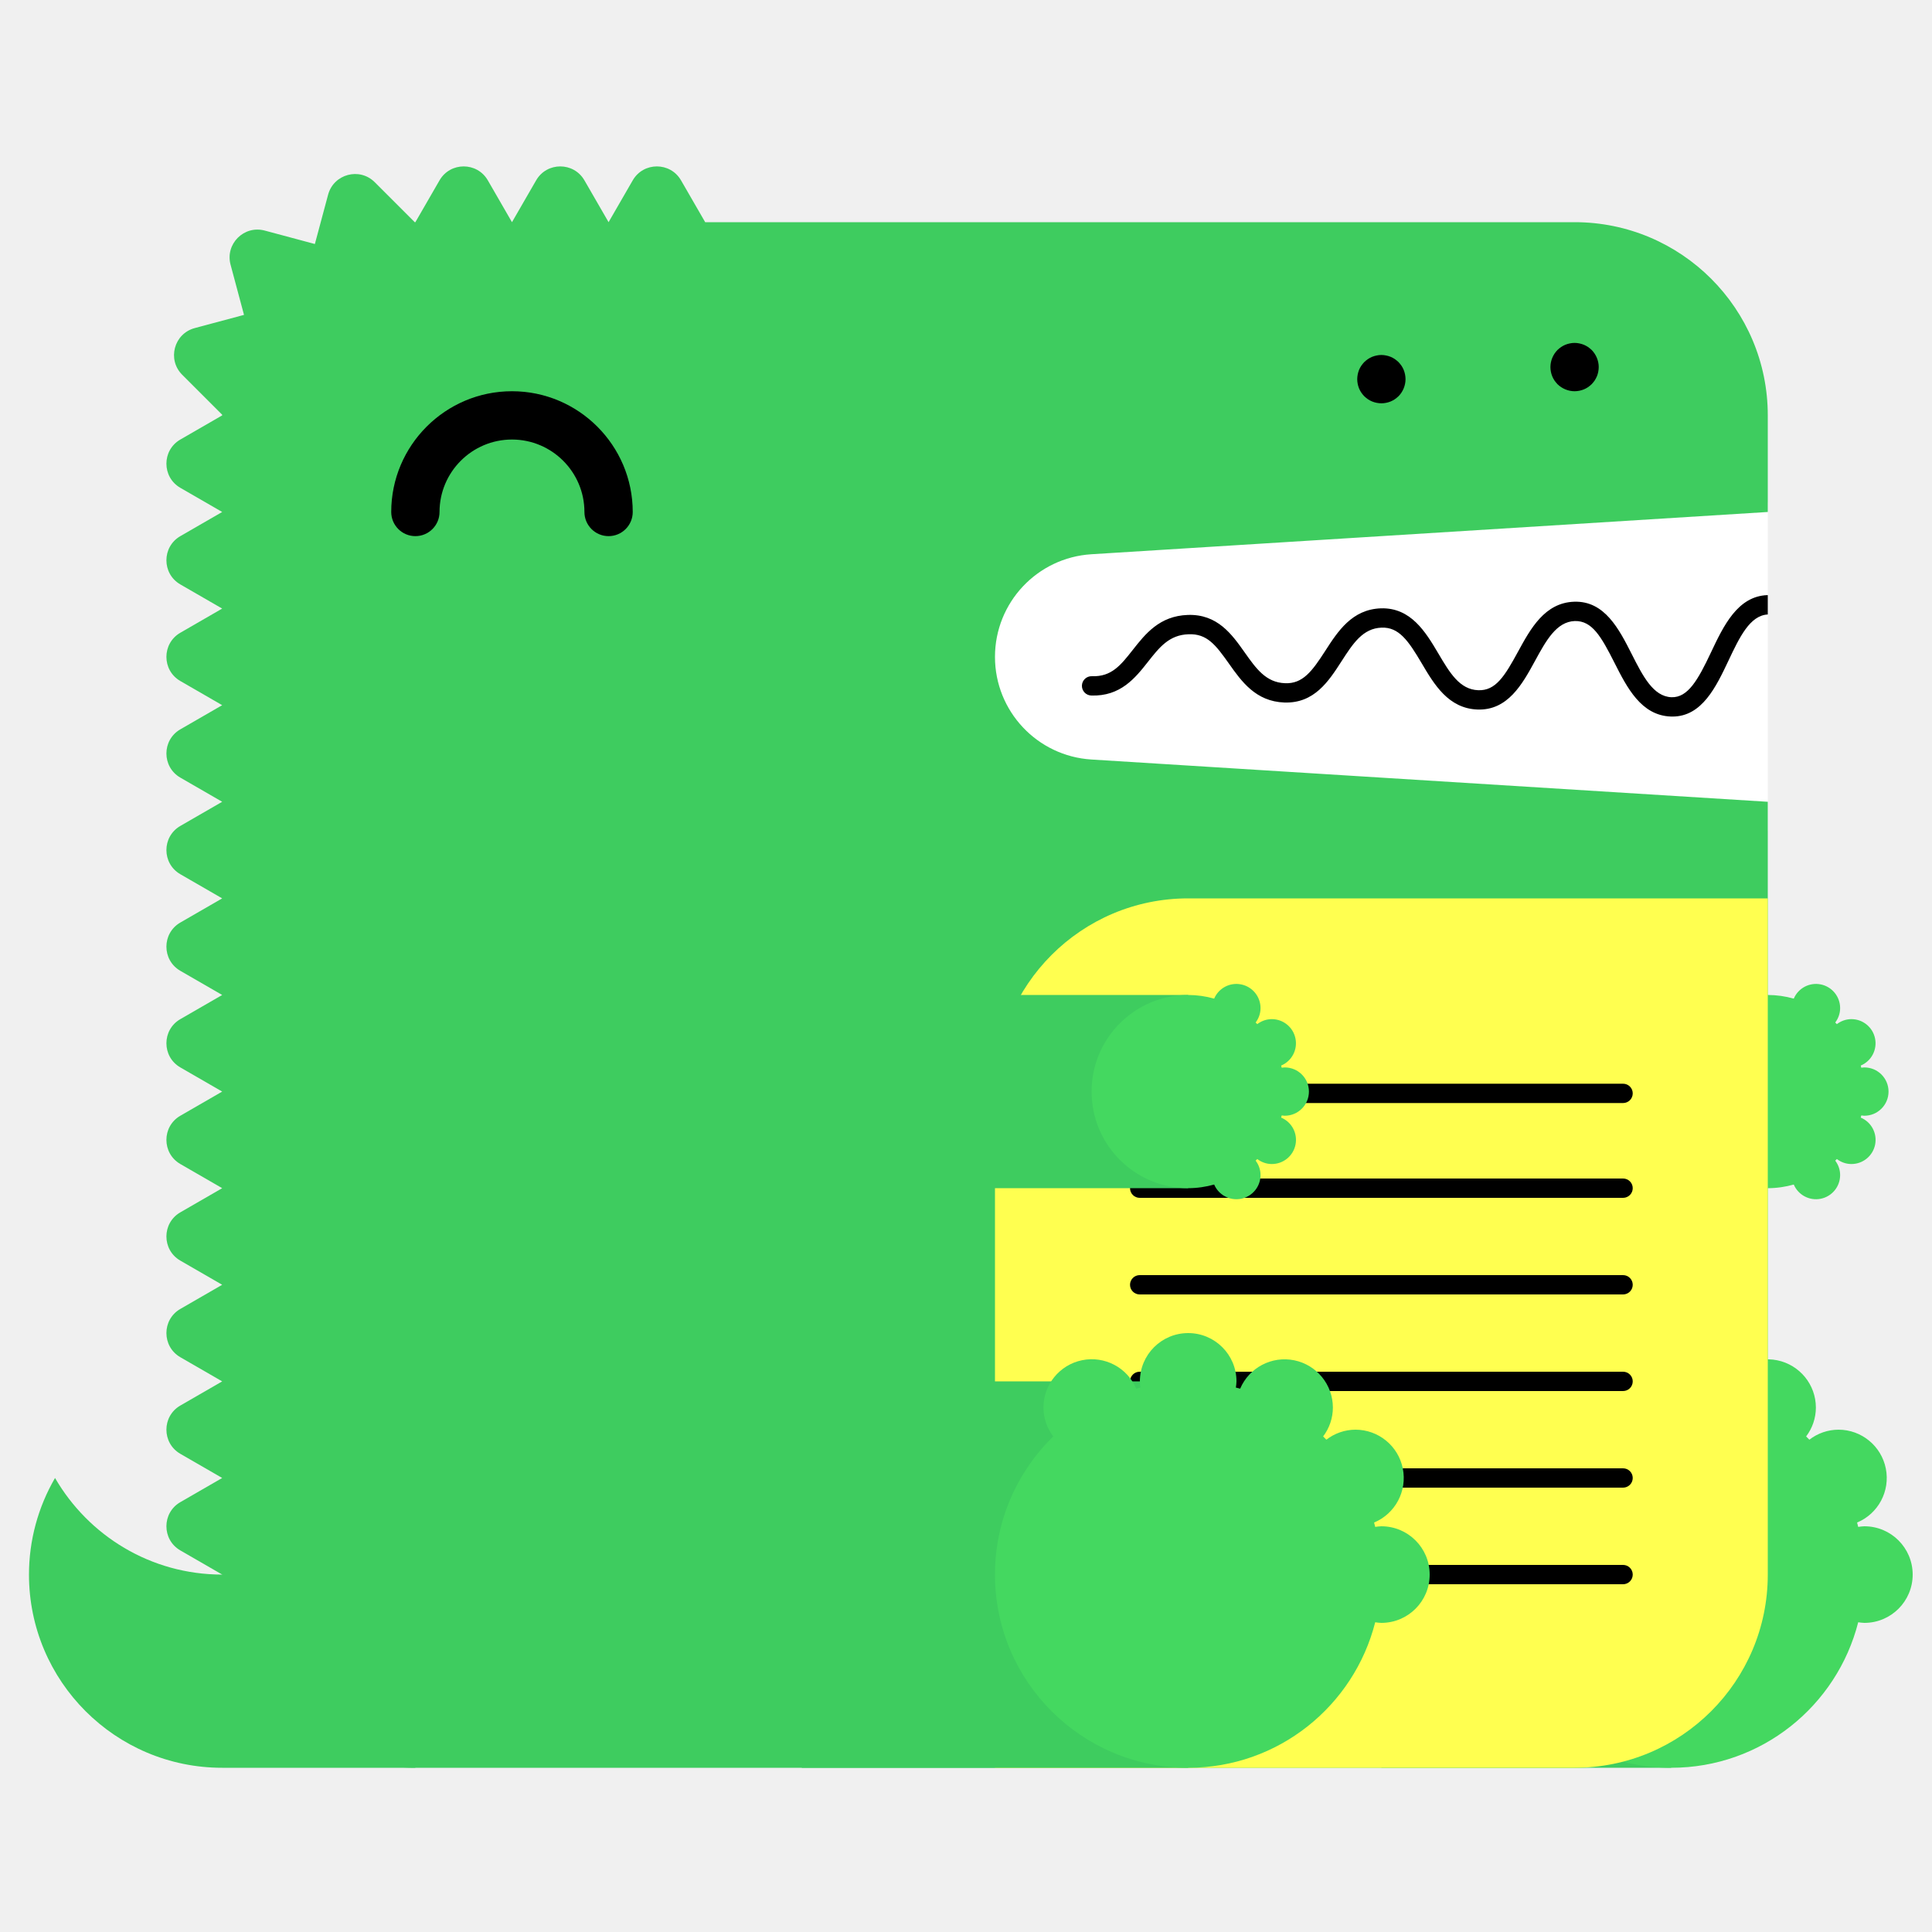
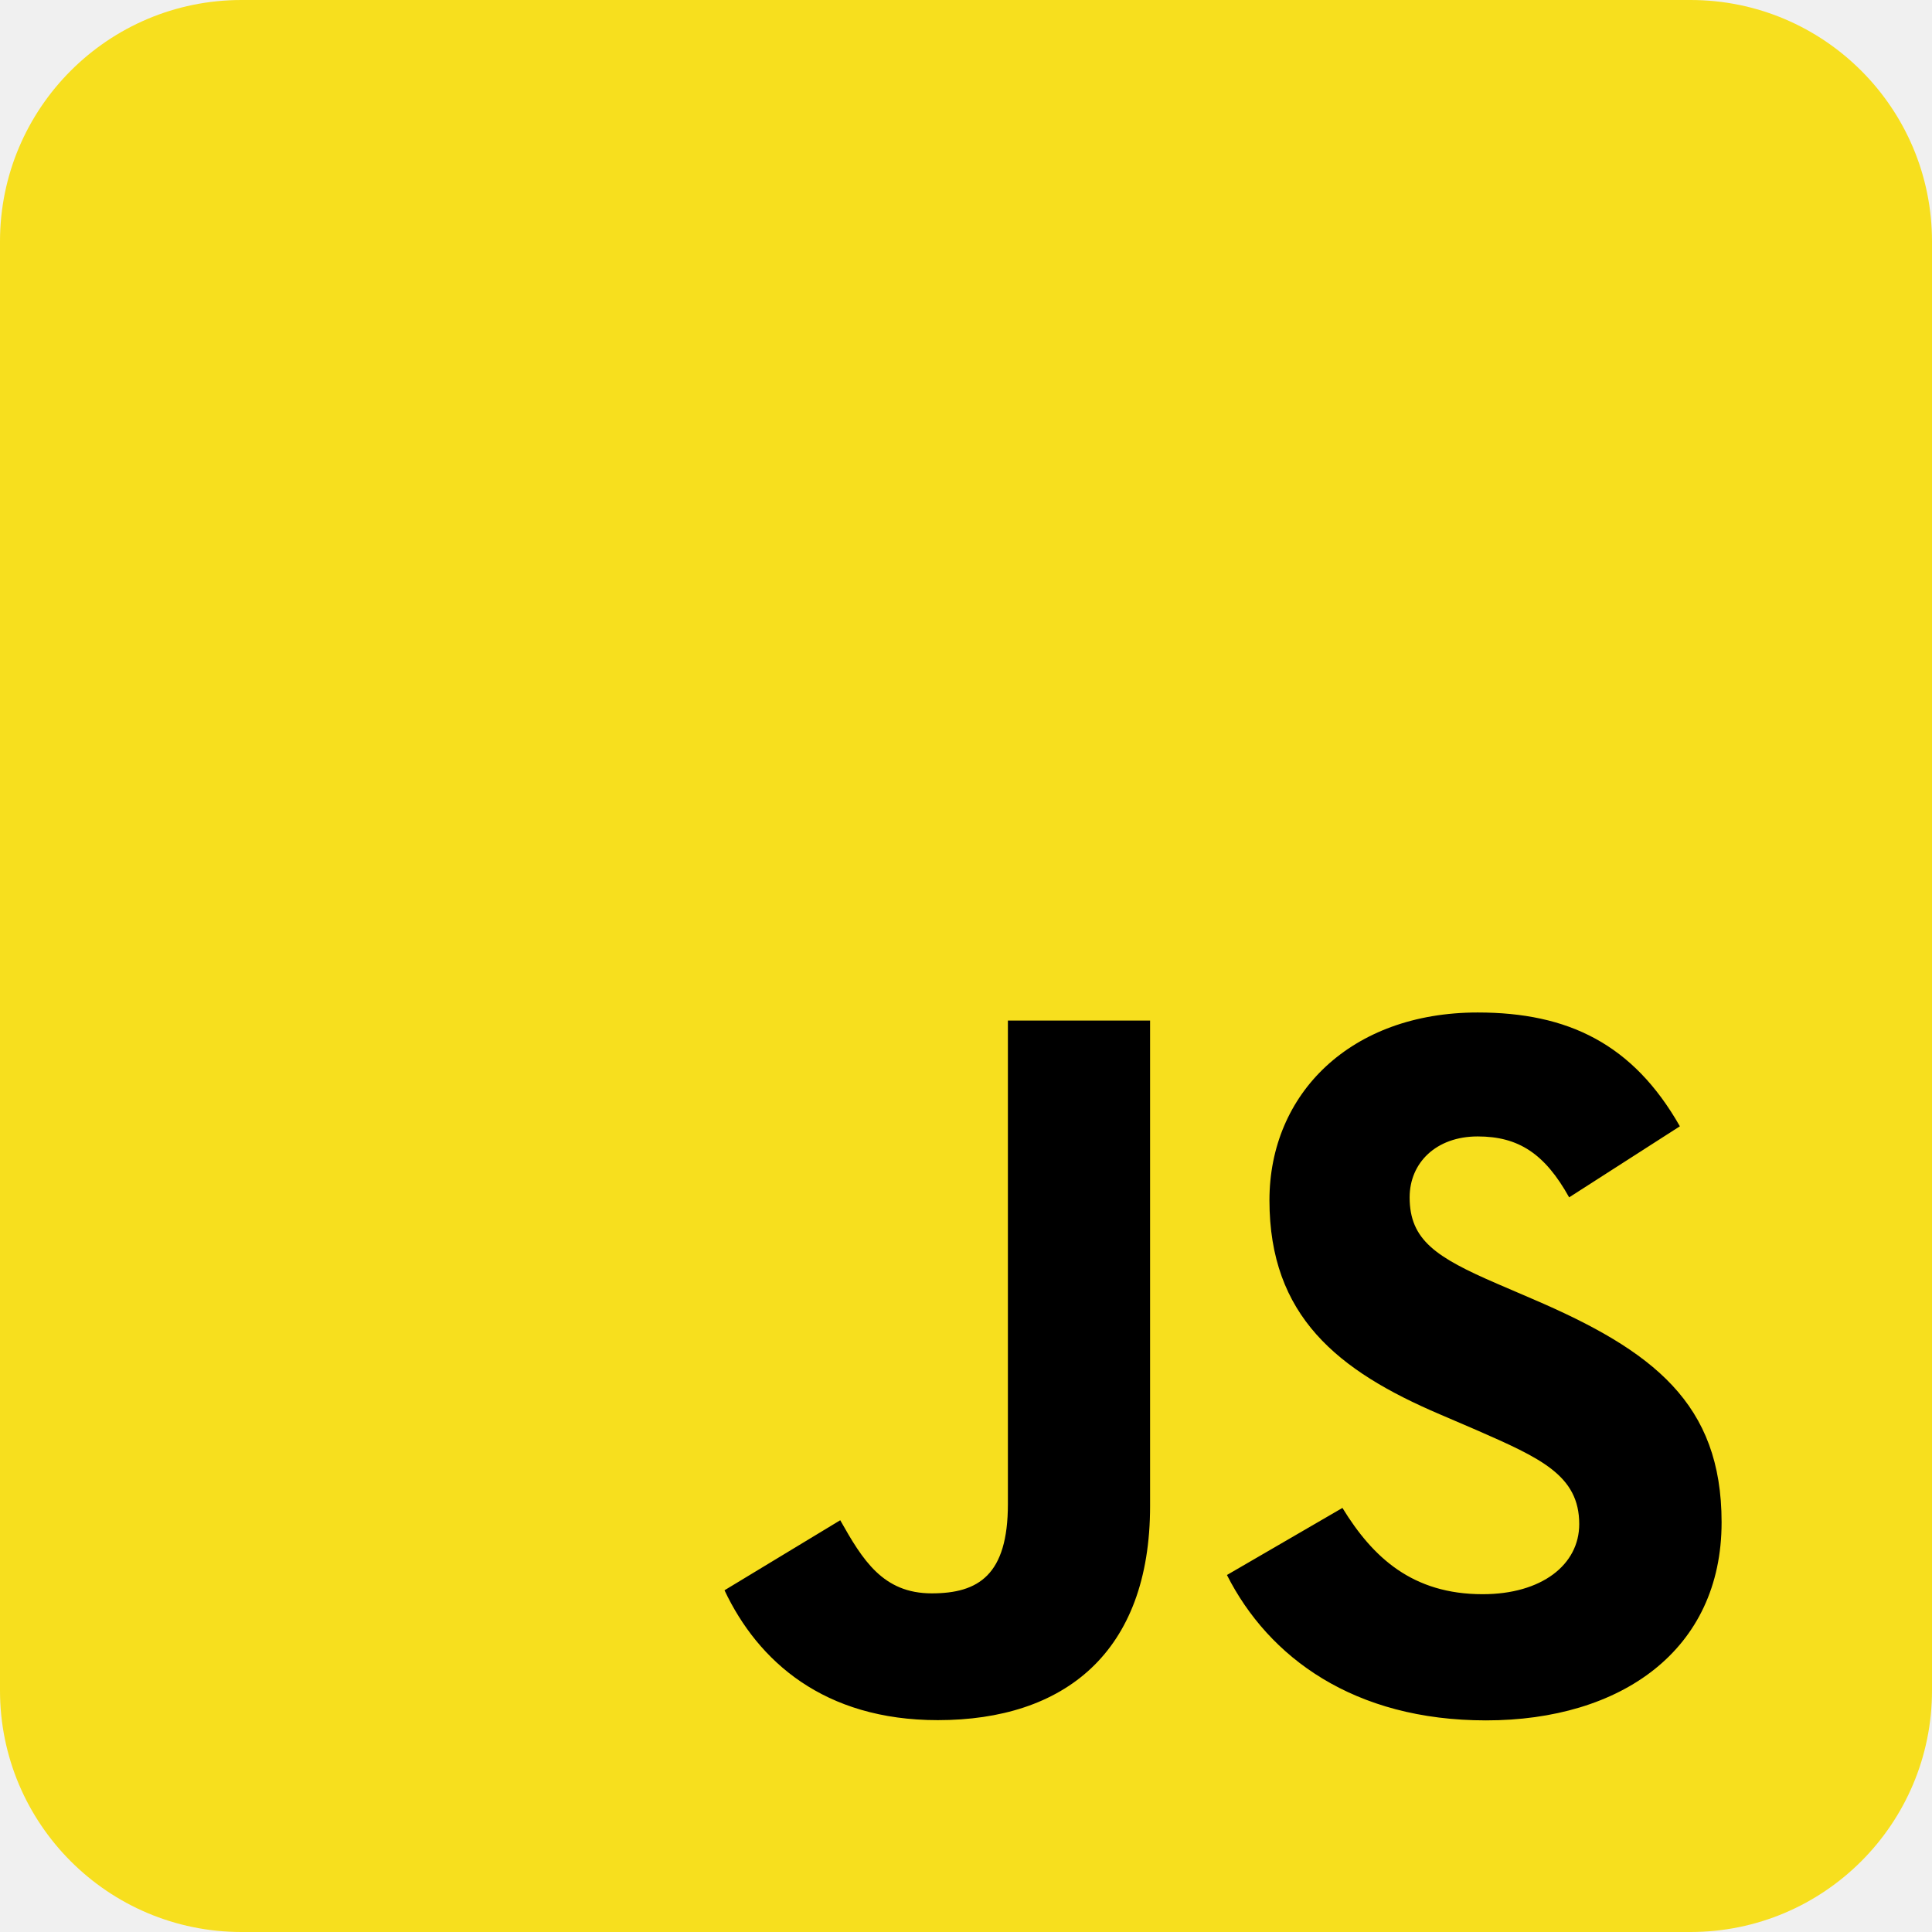
- <svg xmlns="http://www.w3.org/2000/svg" width="200" height="200" viewBox="0 0 200 200">
-   <g fill="none" fill-rule="evenodd">
-     <path fill="#FFF" d="M99 52h84v34H99z" />
-     <path d="M23 163c-7.398 0-13.843-4.027-17.303-10A19.886 19.886 0 0 0 3 163c0 11.046 8.954 20 20 20h20v-20H23z" fill="#3ECC5F" />
-     <path d="M112.98 57.376L183 53V43c0-11.046-8.954-20-20-20H73l-2.5-4.33c-1.112-1.925-3.889-1.925-5 0L63 23l-2.5-4.33c-1.111-1.925-3.889-1.925-5 0L53 23l-2.5-4.33c-1.111-1.925-3.889-1.925-5 0L43 23c-.022 0-.042.003-.065.003l-4.142-4.141c-1.57-1.571-4.252-.853-4.828 1.294l-1.369 5.104-5.192-1.392c-2.148-.575-4.111 1.389-3.535 3.536l1.39 5.193-5.102 1.367c-2.148.576-2.867 3.259-1.296 4.83l4.142 4.142c0 .021-.003.042-.003.064l-4.33 2.5c-1.925 1.111-1.925 3.889 0 5L23 53l-4.33 2.5c-1.925 1.111-1.925 3.889 0 5L23 63l-4.33 2.5c-1.925 1.111-1.925 3.889 0 5L23 73l-4.33 2.5c-1.925 1.111-1.925 3.889 0 5L23 83l-4.33 2.5c-1.925 1.111-1.925 3.889 0 5L23 93l-4.33 2.5c-1.925 1.111-1.925 3.889 0 5L23 103l-4.33 2.5c-1.925 1.111-1.925 3.889 0 5L23 113l-4.33 2.5c-1.925 1.111-1.925 3.889 0 5L23 123l-4.33 2.5c-1.925 1.111-1.925 3.889 0 5L23 133l-4.33 2.5c-1.925 1.111-1.925 3.889 0 5L23 143l-4.33 2.5c-1.925 1.111-1.925 3.889 0 5L23 153l-4.33 2.5c-1.925 1.111-1.925 3.889 0 5L23 163c0 11.046 8.954 20 20 20h120c11.046 0 20-8.954 20-20V83l-70.02-4.376A10.645 10.645 0 0 1 103 68c0-5.621 4.37-10.273 9.98-10.624" fill="#3ECC5F" />
-     <path fill="#3ECC5F" d="M143 183h30v-40h-30z" />
-     <path d="M193 158c-.219 0-.428.037-.639.064-.038-.15-.074-.301-.116-.451A5 5 0 0 0 190.32 148a4.96 4.96 0 0 0-3.016 1.036 26.531 26.531 0 0 0-.335-.336 4.955 4.955 0 0 0 1.011-2.987 5 5 0 0 0-9.599-1.959c-.148-.042-.297-.077-.445-.115.027-.211.064-.42.064-.639a5 5 0 0 0-5-5 5 5 0 0 0-5 5c0 .219.037.428.064.639-.148.038-.297.073-.445.115a4.998 4.998 0 0 0-9.599 1.959c0 1.125.384 2.151 1.011 2.987-3.717 3.632-6.031 8.693-6.031 14.3 0 11.046 8.954 20 20 20 9.339 0 17.16-6.41 19.361-15.064.211.027.42.064.639.064a5 5 0 0 0 5-5 5 5 0 0 0-5-5" fill="#44D860" />
-     <path fill="#3ECC5F" d="M153 123h30v-20h-30z" />
-     <path d="M193 115.5a2.5 2.5 0 1 0 0-5c-.109 0-.214.019-.319.032-.02-.075-.037-.15-.058-.225a2.501 2.501 0 0 0-.963-4.807c-.569 0-1.088.197-1.508.518a6.653 6.653 0 0 0-.168-.168c.314-.417.506-.931.506-1.494a2.5 2.5 0 0 0-4.8-.979A9.987 9.987 0 0 0 183 103c-5.522 0-10 4.478-10 10s4.478 10 10 10c.934 0 1.833-.138 2.69-.377a2.5 2.5 0 0 0 4.8-.979c0-.563-.192-1.077-.506-1.494.057-.055.113-.111.168-.168.42.321.939.518 1.508.518a2.5 2.5 0 0 0 .963-4.807c.021-.074.038-.15.058-.225.105.013.21.032.319.032" fill="#44D860" />
-     <path d="M63 55.5a2.5 2.5 0 0 1-2.5-2.5c0-4.136-3.364-7.5-7.5-7.5s-7.5 3.364-7.5 7.5a2.5 2.5 0 1 1-5 0c0-6.893 5.607-12.5 12.5-12.5S65.5 46.107 65.5 53a2.5 2.5 0 0 1-2.5 2.5" fill="#000" />
-     <path d="M103 183h60c11.046 0 20-8.954 20-20V93h-60c-11.046 0-20 8.954-20 20v70z" fill="#FFFF50" />
-     <path d="M168.02 124h-50.04a1 1 0 1 1 0-2h50.04a1 1 0 1 1 0 2m0 20h-50.04a1 1 0 1 1 0-2h50.04a1 1 0 1 1 0 2m0 20h-50.04a1 1 0 1 1 0-2h50.04a1 1 0 1 1 0 2m0-49.814h-50.04a1 1 0 1 1 0-2h50.04a1 1 0 1 1 0 2m0 19.814h-50.04a1 1 0 1 1 0-2h50.04a1 1 0 1 1 0 2m0 20h-50.04a1 1 0 1 1 0-2h50.04a1 1 0 1 1 0 2M183 61.611c-.012 0-.022-.006-.034-.005-3.09.105-4.552 3.196-5.842 5.923-1.346 2.85-2.387 4.703-4.093 4.647-1.889-.068-2.969-2.202-4.113-4.46-1.314-2.594-2.814-5.536-5.963-5.426-3.046.104-4.513 2.794-5.807 5.167-1.377 2.528-2.314 4.065-4.121 3.994-1.927-.07-2.951-1.805-4.136-3.813-1.321-2.236-2.848-4.75-5.936-4.664-2.994.103-4.465 2.385-5.763 4.4-1.373 2.13-2.335 3.428-4.165 3.351-1.973-.07-2.992-1.51-4.171-3.177-1.324-1.873-2.816-3.993-5.895-3.89-2.928.1-4.399 1.97-5.696 3.618-1.232 1.564-2.194 2.802-4.229 2.724a1 1 0 0 0-.072 2c3.017.101 4.545-1.8 5.872-3.487 1.177-1.496 2.193-2.787 4.193-2.855 1.926-.082 2.829 1.115 4.195 3.045 1.297 1.834 2.769 3.914 5.731 4.021 3.103.104 4.596-2.215 5.918-4.267 1.182-1.834 2.202-3.417 4.15-3.484 1.793-.067 2.769 1.35 4.145 3.681 1.297 2.197 2.766 4.686 5.787 4.796 3.125.108 4.634-2.62 5.949-5.035 1.139-2.088 2.214-4.06 4.119-4.126 1.793-.042 2.728 1.595 4.111 4.33 1.292 2.553 2.757 5.445 5.825 5.556l.169.003c3.064 0 4.518-3.075 5.805-5.794 1.139-2.41 2.217-4.68 4.067-4.773v-2z" fill="#000" />
-     <path fill="#3ECC5F" d="M83 183h40v-40H83z" />
-     <path d="M143 158c-.219 0-.428.037-.639.064-.038-.15-.074-.301-.116-.451A5 5 0 0 0 140.32 148a4.96 4.96 0 0 0-3.016 1.036 26.531 26.531 0 0 0-.335-.336 4.955 4.955 0 0 0 1.011-2.987 5 5 0 0 0-9.599-1.959c-.148-.042-.297-.077-.445-.115.027-.211.064-.42.064-.639a5 5 0 0 0-5-5 5 5 0 0 0-5 5c0 .219.037.428.064.639-.148.038-.297.073-.445.115a4.998 4.998 0 0 0-9.599 1.959c0 1.125.384 2.151 1.011 2.987-3.717 3.632-6.031 8.693-6.031 14.3 0 11.046 8.954 20 20 20 9.339 0 17.16-6.41 19.361-15.064.211.027.42.064.639.064a5 5 0 0 0 5-5 5 5 0 0 0-5-5" fill="#44D860" />
-     <path fill="#3ECC5F" d="M83 123h40v-20H83z" />
-     <path d="M133 115.5a2.5 2.5 0 1 0 0-5c-.109 0-.214.019-.319.032-.02-.075-.037-.15-.058-.225a2.501 2.501 0 0 0-.963-4.807c-.569 0-1.088.197-1.508.518a6.653 6.653 0 0 0-.168-.168c.314-.417.506-.931.506-1.494a2.5 2.5 0 0 0-4.8-.979A9.987 9.987 0 0 0 123 103c-5.522 0-10 4.478-10 10s4.478 10 10 10c.934 0 1.833-.138 2.69-.377a2.5 2.5 0 0 0 4.8-.979c0-.563-.192-1.077-.506-1.494.057-.055.113-.111.168-.168.42.321.939.518 1.508.518a2.5 2.5 0 0 0 .963-4.807c.021-.074.038-.15.058-.225.105.013.21.032.319.032" fill="#44D860" />
-     <path d="M143 41.75c-.16 0-.33-.02-.49-.05a2.52 2.52 0 0 1-.47-.14c-.15-.06-.29-.14-.431-.23-.13-.09-.259-.2-.38-.31-.109-.12-.219-.24-.309-.38s-.17-.28-.231-.43a2.619 2.619 0 0 1-.189-.96c0-.16.02-.33.05-.49.03-.16.08-.31.139-.47.061-.15.141-.29.231-.43.09-.13.2-.26.309-.38.121-.11.25-.22.38-.31.141-.09.281-.17.431-.23.149-.06.31-.11.47-.14.32-.07.65-.07.98 0 .159.03.32.08.47.14.149.06.29.14.43.23.13.09.259.2.38.31.11.12.22.25.31.38.09.14.17.28.23.43.06.16.11.31.14.47.029.16.05.33.05.49 0 .66-.271 1.31-.73 1.77-.121.11-.25.22-.38.31-.14.09-.281.17-.43.23a2.565 2.565 0 0 1-.96.19m20-1.25c-.66 0-1.3-.27-1.771-.73a3.802 3.802 0 0 1-.309-.38c-.09-.14-.17-.28-.231-.43a2.619 2.619 0 0 1-.189-.96c0-.66.27-1.3.729-1.77.121-.11.25-.22.38-.31.141-.09.281-.17.431-.23.149-.06.31-.11.47-.14.32-.07.66-.07.98 0 .159.03.32.08.47.14.149.06.29.14.43.23.13.09.259.2.38.31.459.47.73 1.11.73 1.77 0 .16-.021.33-.05.49-.03.16-.08.32-.14.47-.07.15-.14.29-.23.43-.09.13-.2.26-.31.38-.121.11-.25.22-.38.31-.14.09-.281.17-.43.23a2.565 2.565 0 0 1-.96.19" fill="#000" />
+ <svg xmlns="http://www.w3.org/2000/svg" width="32" height="32" viewBox="0 0 32 32" fill="none">
+   <g clip-path="url(#clip0_2005_11)">
+     <path d="M28 0H4C1.791 0 0 1.791 0 4V28C0 30.209 1.791 32 4 32H28C30.209 32 32 30.209 32 28V4C32 1.791 30.209 0 28 0Z" fill="#F7DF1E" />
+     <path d="M22.235 24.976C22.74 25.8 23.397 26.405 24.558 26.405C25.534 26.405 26.157 25.918 26.157 25.244C26.157 24.436 25.517 24.151 24.443 23.681L23.854 23.428C22.155 22.704 21.026 21.797 21.026 19.88C21.026 18.114 22.372 16.77 24.475 16.77C25.972 16.77 27.048 17.291 27.824 18.655L25.99 19.832C25.587 19.108 25.151 18.823 24.475 18.823C23.785 18.823 23.348 19.261 23.348 19.832C23.348 20.539 23.785 20.825 24.796 21.262L25.384 21.515C27.385 22.372 28.515 23.247 28.515 25.214C28.515 27.334 26.849 28.495 24.613 28.495C22.426 28.495 21.013 27.453 20.322 26.087L22.235 24.976ZM13.917 25.18C14.287 25.836 14.623 26.391 15.432 26.391C16.206 26.391 16.694 26.088 16.694 24.911V16.904H19.049V24.943C19.049 27.381 17.619 28.491 15.533 28.491C13.647 28.491 12.555 27.515 12 26.34L13.917 25.18Z" fill="black" />
  </g>
+   <defs>
+     <clipPath id="clip0_2005_11">
+       <rect width="32" height="32" fill="white" />
+     </clipPath>
+   </defs>
</svg>
